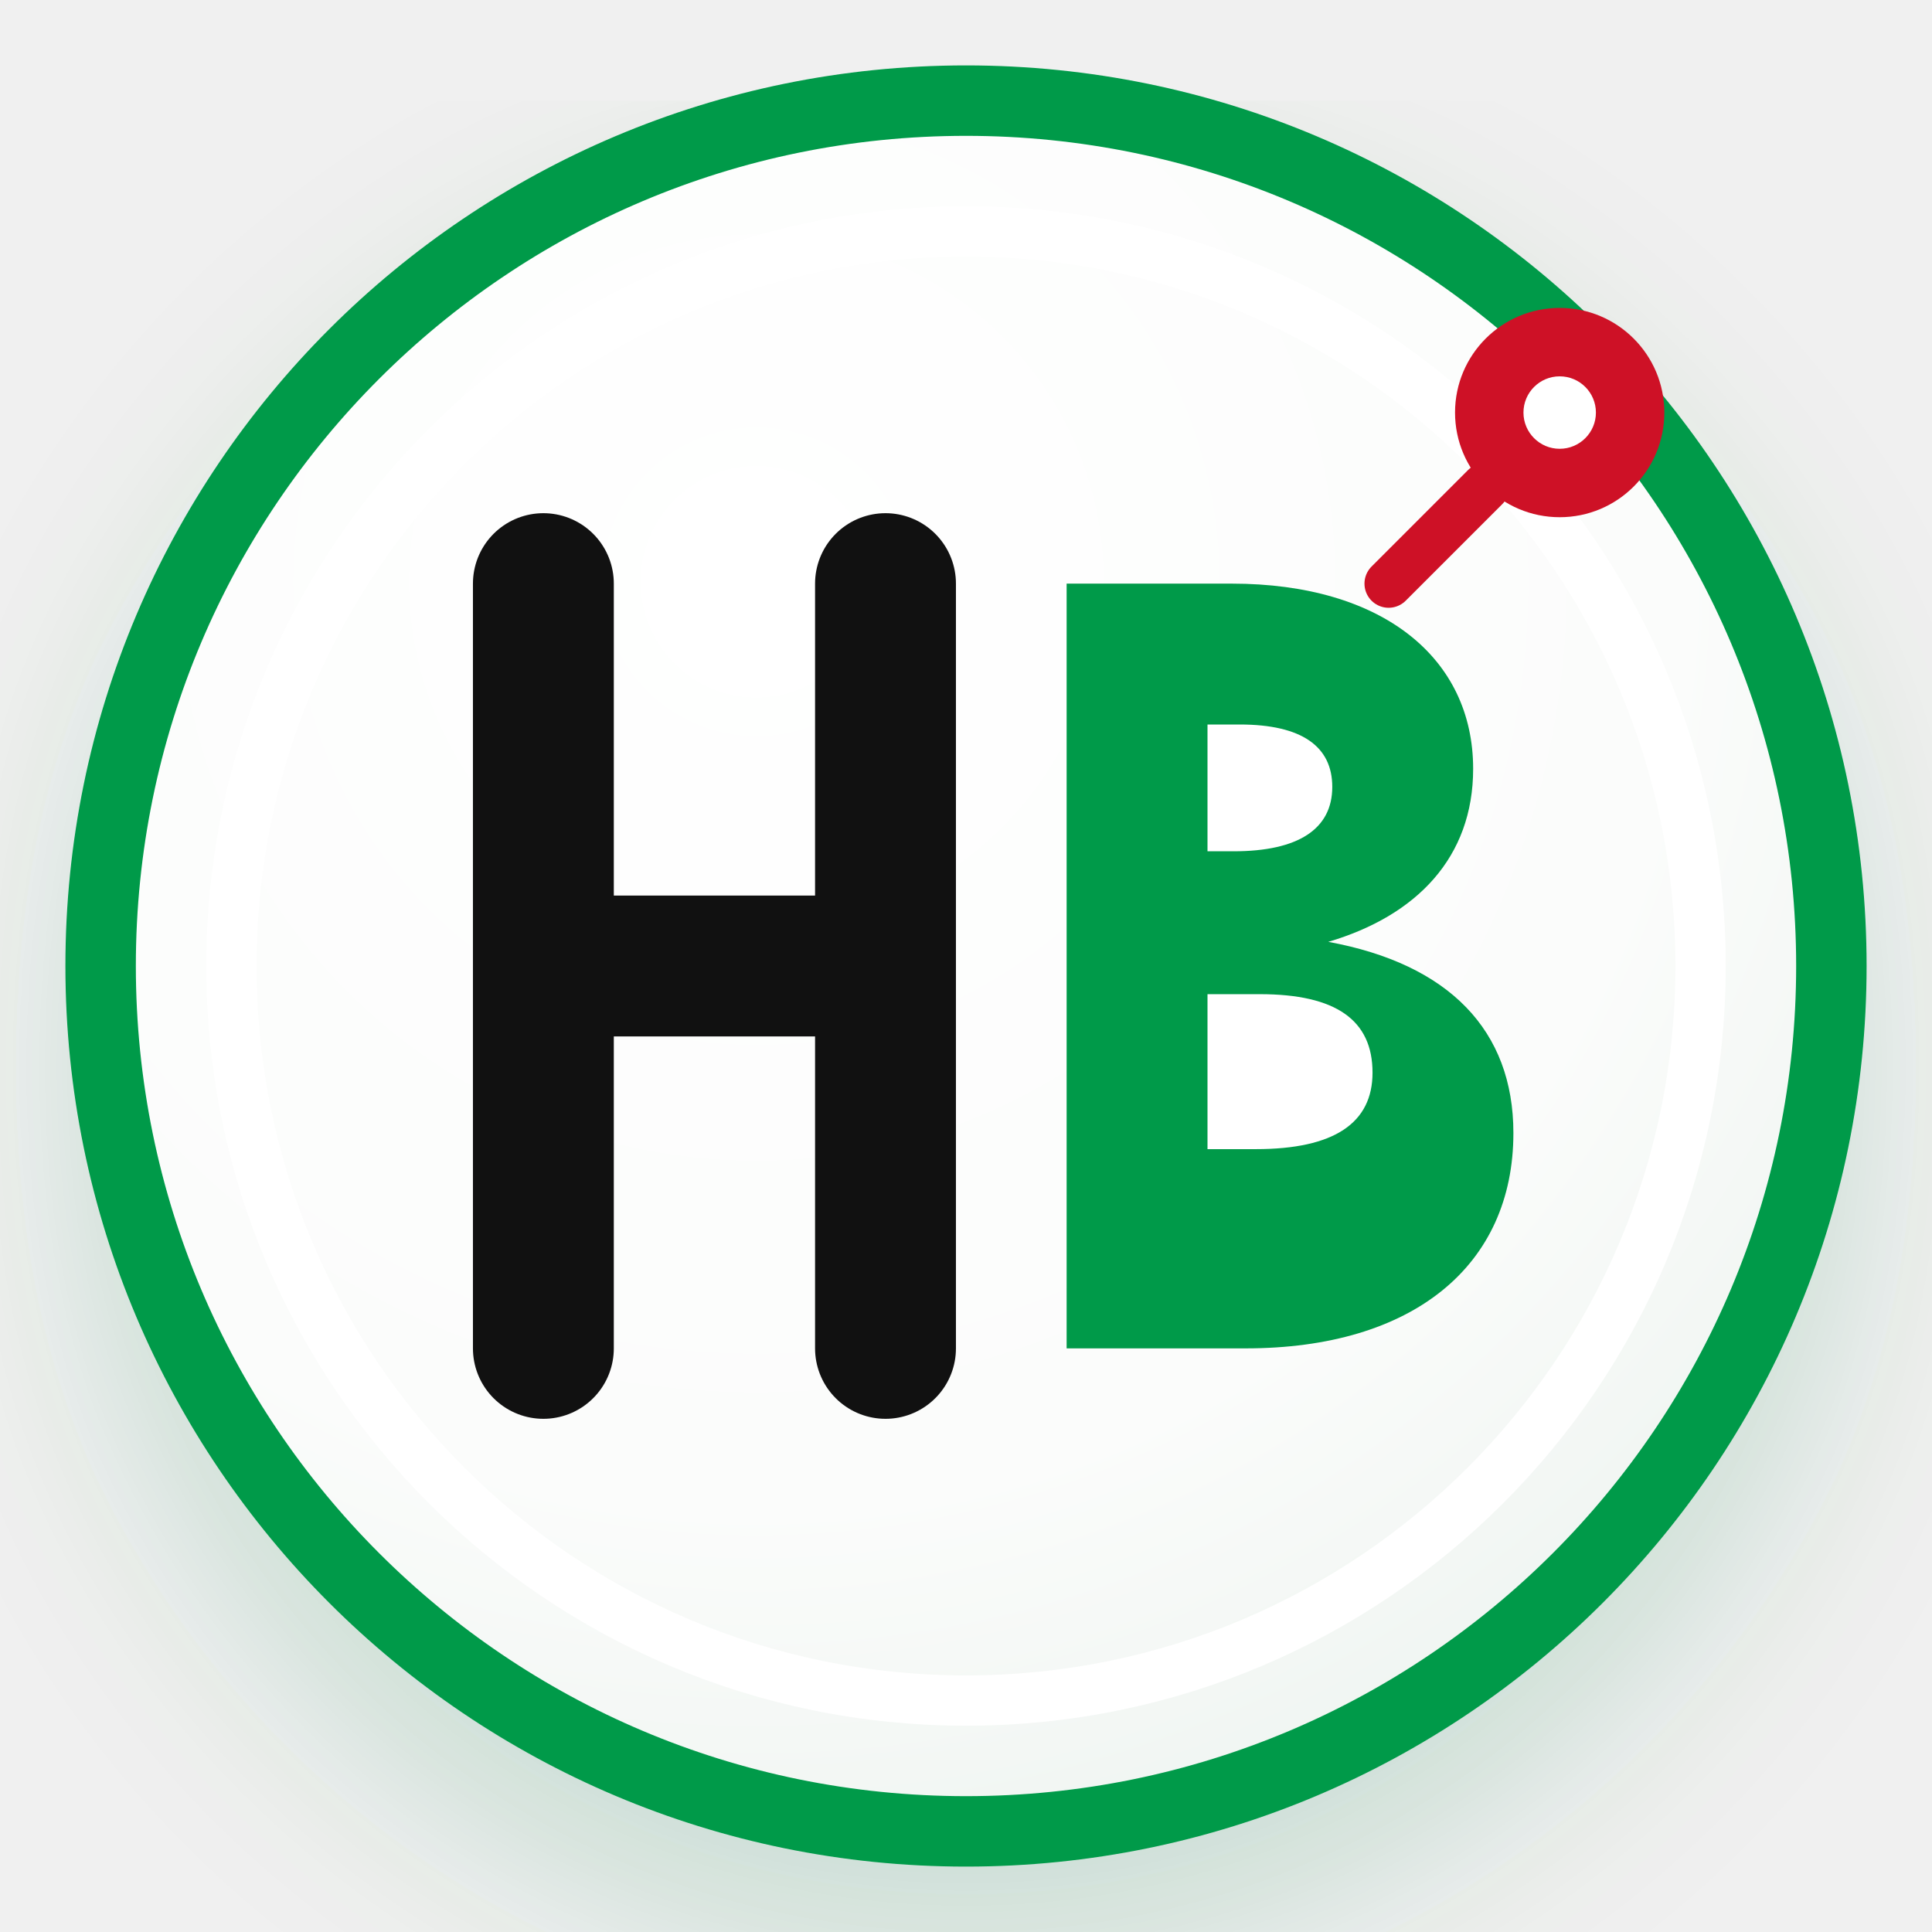
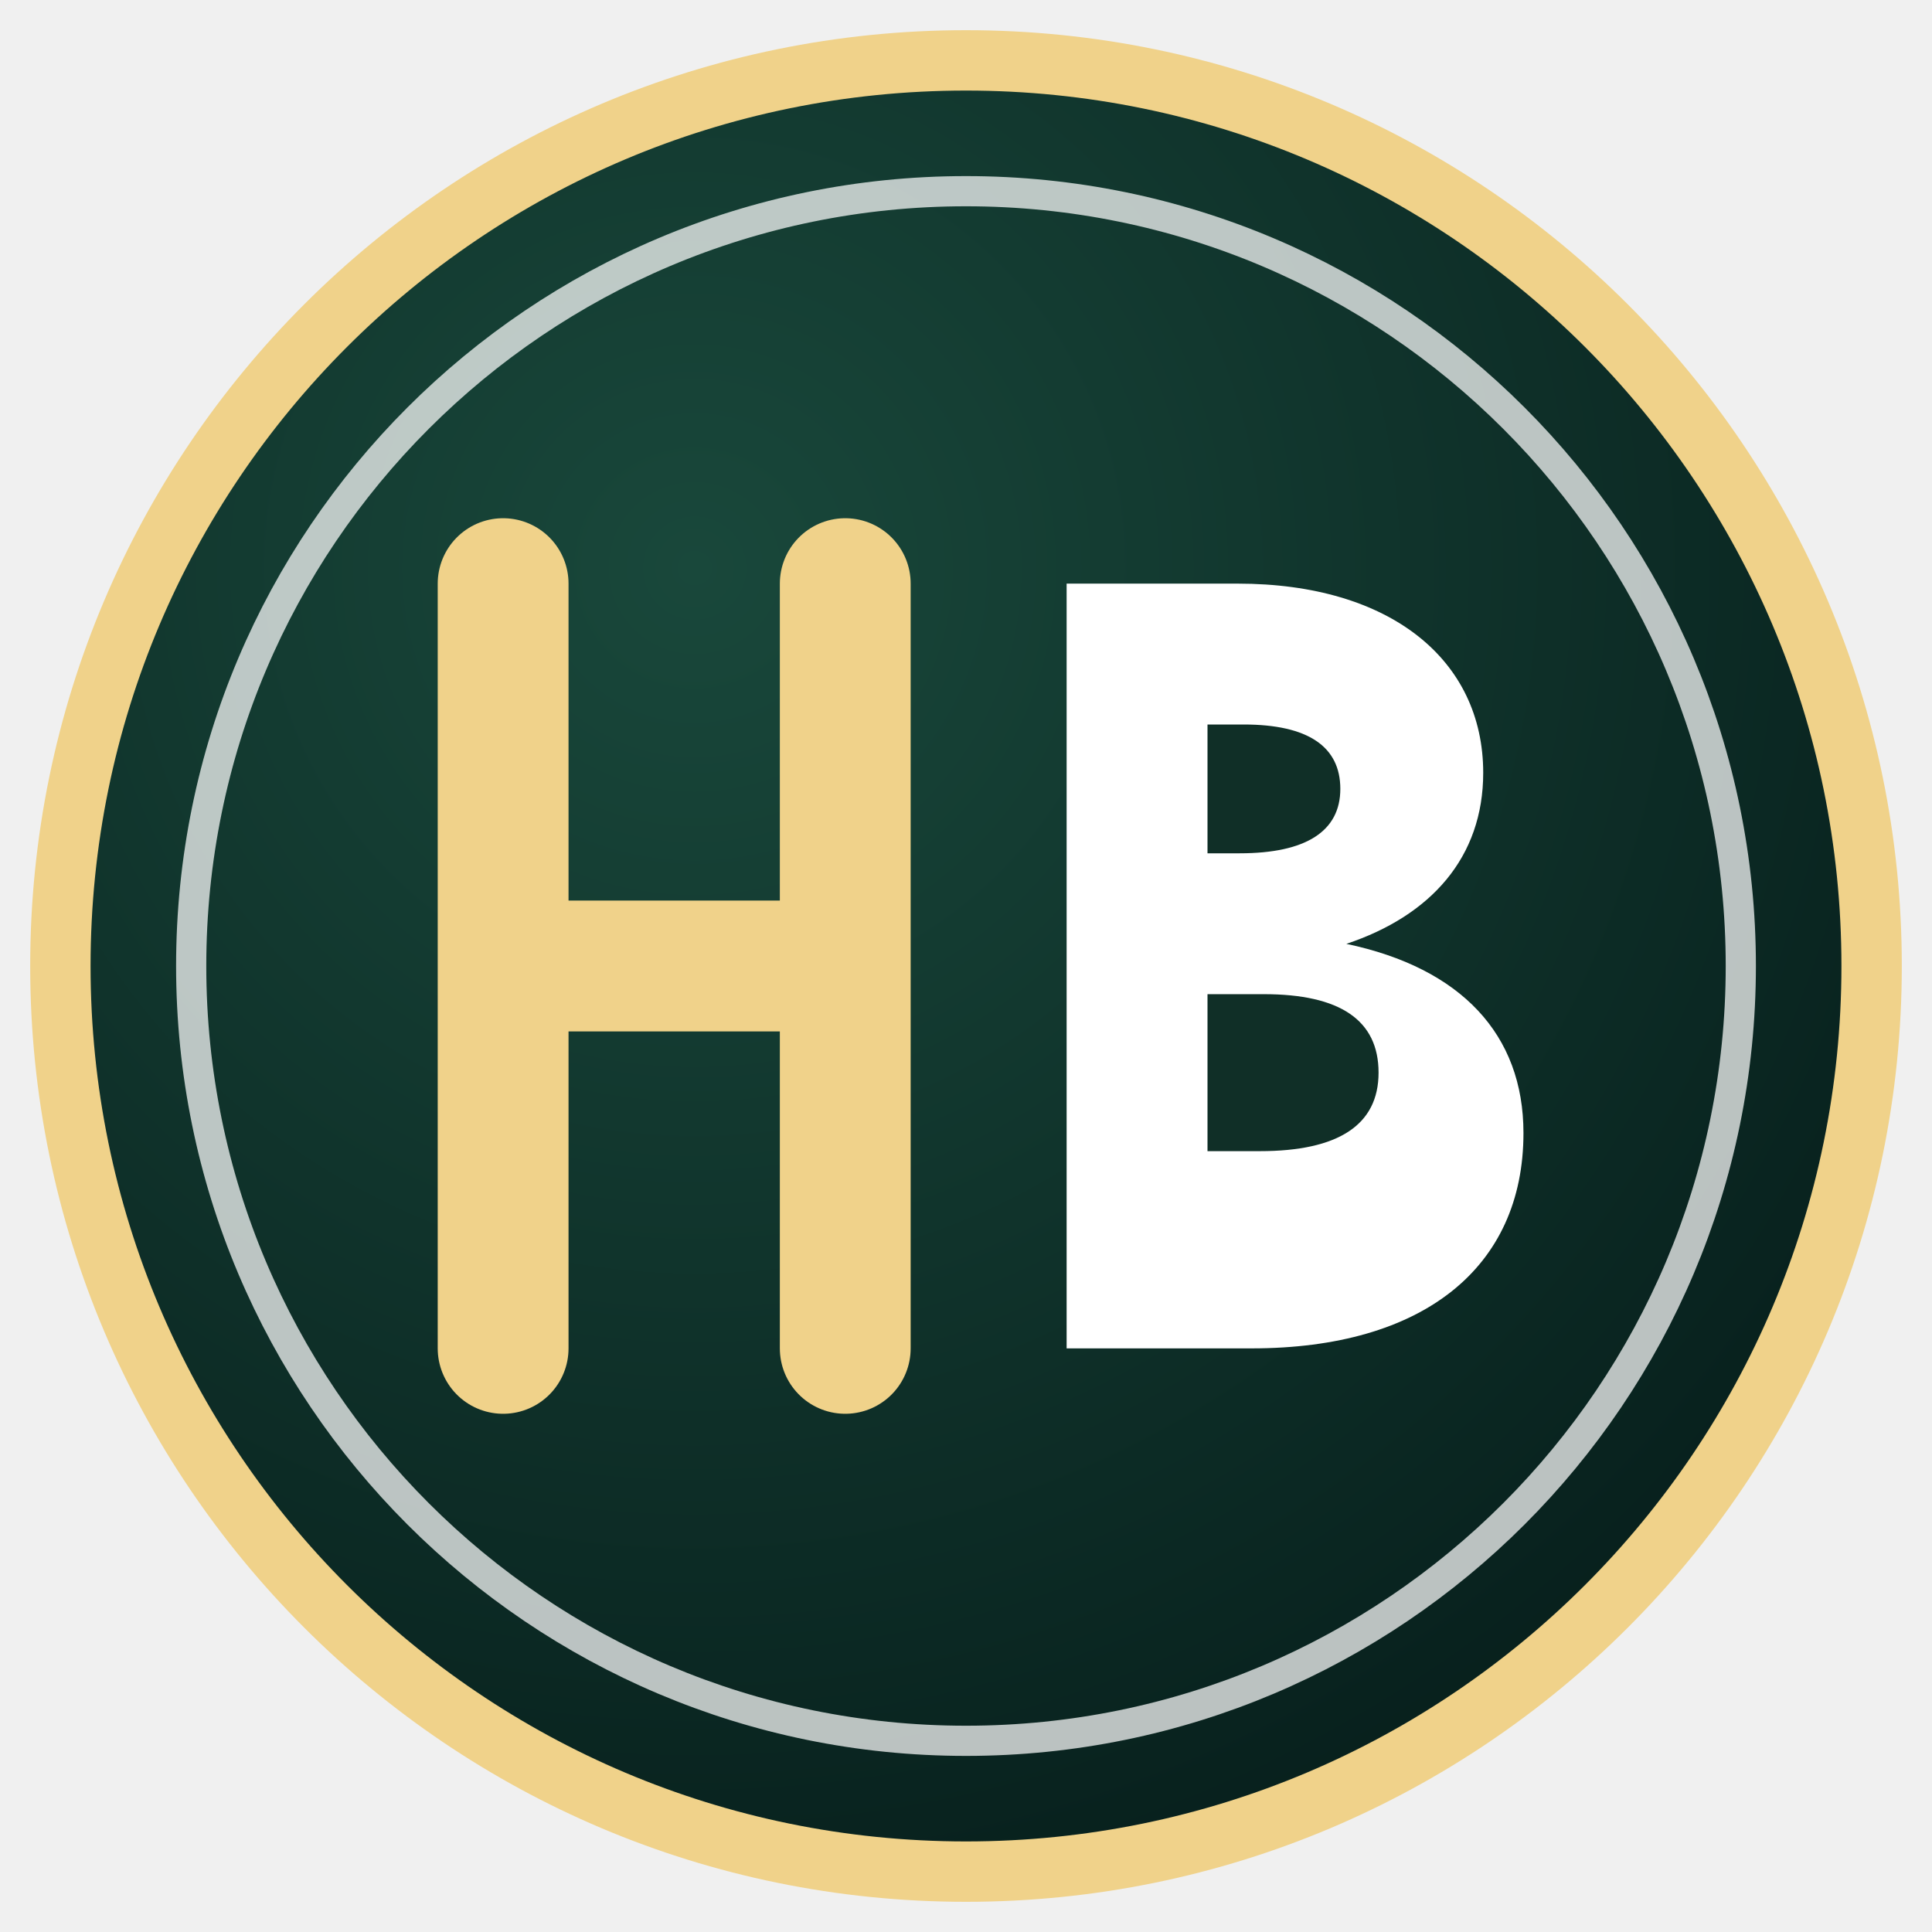
<svg xmlns="http://www.w3.org/2000/svg" viewBox="0 0 96 96" role="img" aria-label="HOSSAM BAHR AI">
  <defs>
-     <radialGradient id="orb" cx="38%" cy="28%" r="78%">
-       <stop offset="0" stop-color="#fff" />
-       <stop offset=".68" stop-color="#fbfcfb" />
-       <stop offset="1" stop-color="#eef4f0" />
+     <radialGradient id="bg" cx="35%" cy="28%" r="78%">
+       <stop stop-color="#19483b" />
+       <stop offset="1" stop-color="#071f1c" />
    </radialGradient>
-     <linearGradient id="ring" x1="12" y1="14" x2="84" y2="82">
-       <stop stop-color="#009A49" />
-       <stop offset=".58" stop-color="#006f36" />
-       <stop offset=".82" stop-color="#111" />
-       <stop offset="1" stop-color="#CE1126" />
+     <linearGradient id="gold" x1="18" y1="14" x2="80" y2="84">
+       <stop stop-color="#f0d28a" />
+       <stop offset=".5" stop-color="#caa55a" />
+       <stop offset="1" stop-color="#9b6e25" />
    </linearGradient>
-     <filter id="glow" x="-35%" y="-35%" width="170%" height="170%">
-       <feDropShadow dx="0" dy="5" stdDeviation="5" flood-color="#007c3d" flood-opacity=".16" />
-     </filter>
  </defs>
-   <circle cx="48" cy="48" r="43" fill="url(#orb)" stroke="url(#ring)" stroke-width="3.5" filter="url(#glow)" />
-   <circle cx="48" cy="48" r="36.5" fill="none" stroke="#fff" stroke-width="2.5" />
-   <path d="M27 29v38M27 48h17M44 29v38" fill="none" stroke="#111" stroke-width="7" stroke-linecap="round" />
-   <path d="M53 29h8.2c7.5 0 12 3.7 12 9.2 0 4.4-2.8 7.3-7.2 8.6 6 1.1 9.2 4.4 9.2 9.5 0 6.6-5 10.7-13.3 10.7H53V29Z" fill="#009A49" />
-   <path d="M60 36h1.6c3.1 0 4.6 1.1 4.6 3.1 0 2.1-1.7 3.2-4.9 3.2H60V36Zm0 13.4h2.6c3.8 0 5.6 1.3 5.6 3.9 0 2.5-1.9 3.8-5.8 3.8H60v-7.7Z" fill="#fff" />
-   <circle cx="77.5" cy="20.5" r="5.2" fill="#CE1126" />
-   <circle cx="77.5" cy="20.5" r="1.8" fill="#fff" />
-   <path d="M73.8 24.2 69 29" stroke="#CE1126" stroke-width="2.4" stroke-linecap="round" />
+   <circle cx="48" cy="48" r="45" fill="url(#bg)" stroke="url(#gold)" stroke-width="3" />
+   <circle cx="48" cy="48" r="38.5" fill="none" stroke="#fff" stroke-opacity=".72" stroke-width="1.5" />
+   <path d="M25 29v38M25 48h17M42 29v38" fill="none" stroke="url(#gold)" stroke-width="6.5" stroke-linecap="round" />
+   <path d="M53 29h8.5c7.6 0 12.2 3.8 12.2 9.4 0 4.2-2.6 7.1-6.8 8.5 5.7 1.2 8.8 4.5 8.8 9.4 0 6.7-5 10.7-13.5 10.7H53V29Z" fill="#fff" />
+   <path d="M60 36h1.8c3.2 0 4.8 1.1 4.8 3.2 0 2.1-1.7 3.2-5 3.2H60V36Zm0 13.4h2.8c3.8 0 5.7 1.3 5.7 3.9s-2 3.9-5.9 3.9H60v-7.8Z" fill="#102f27" />
</svg>
